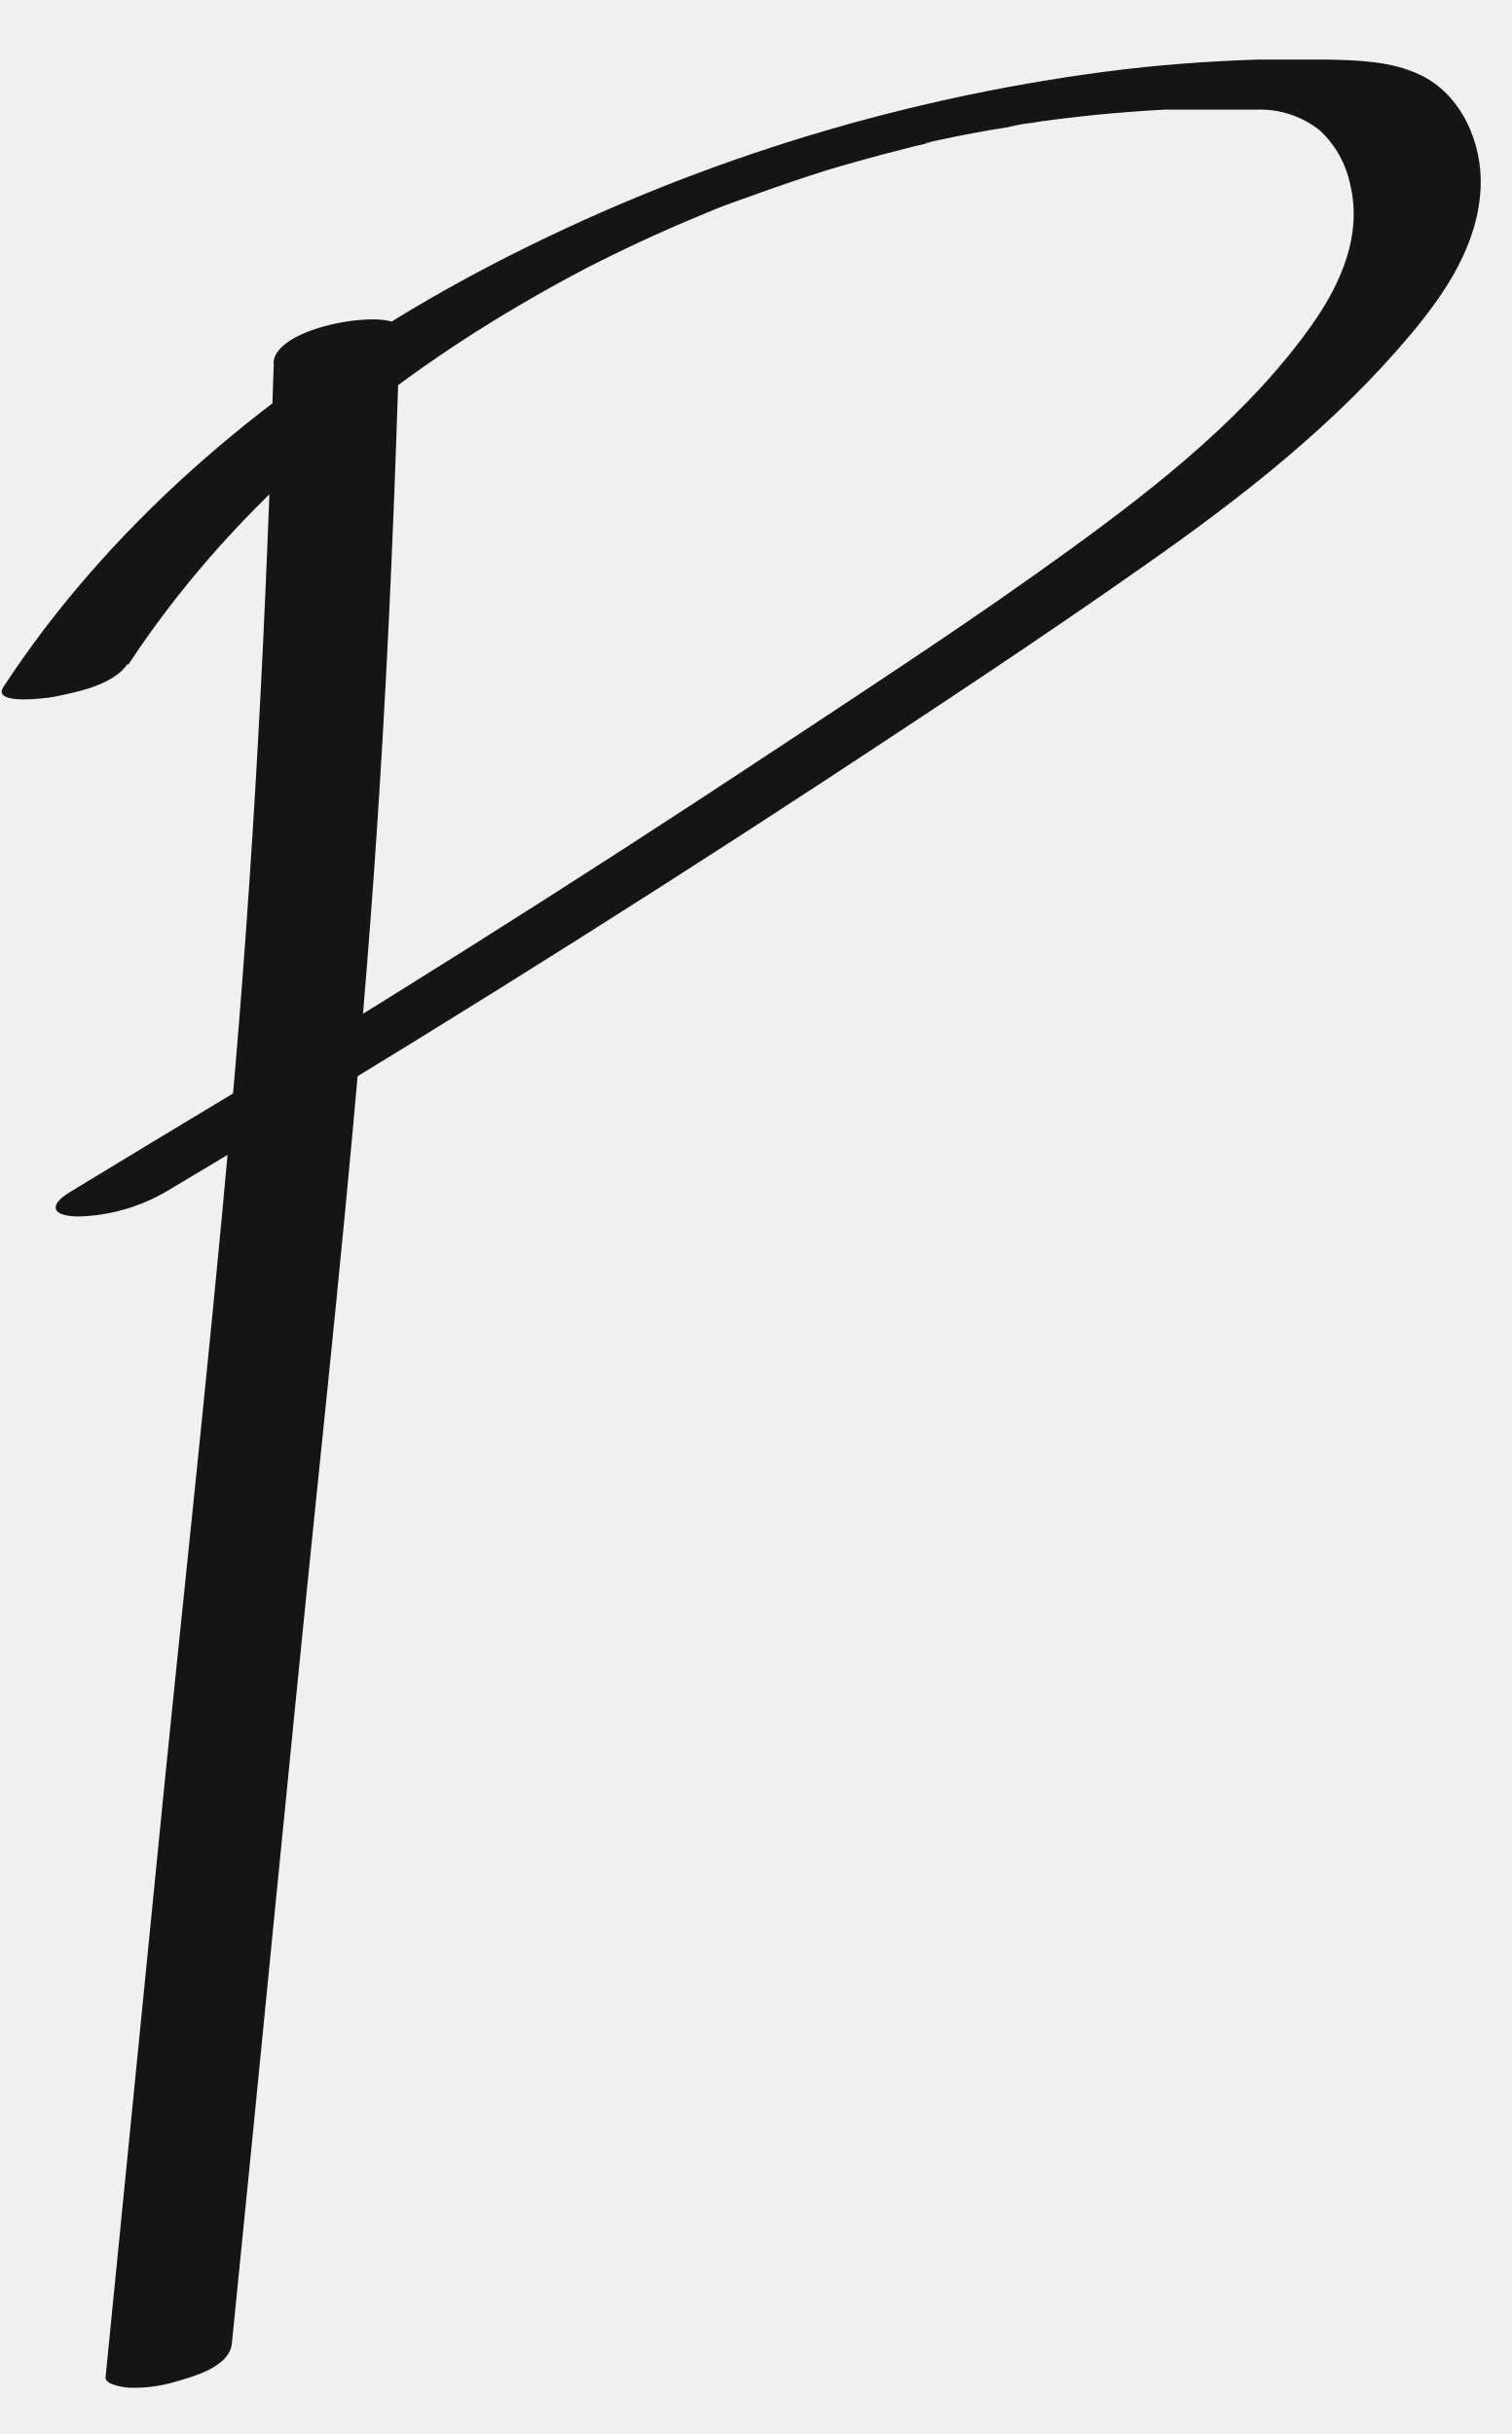
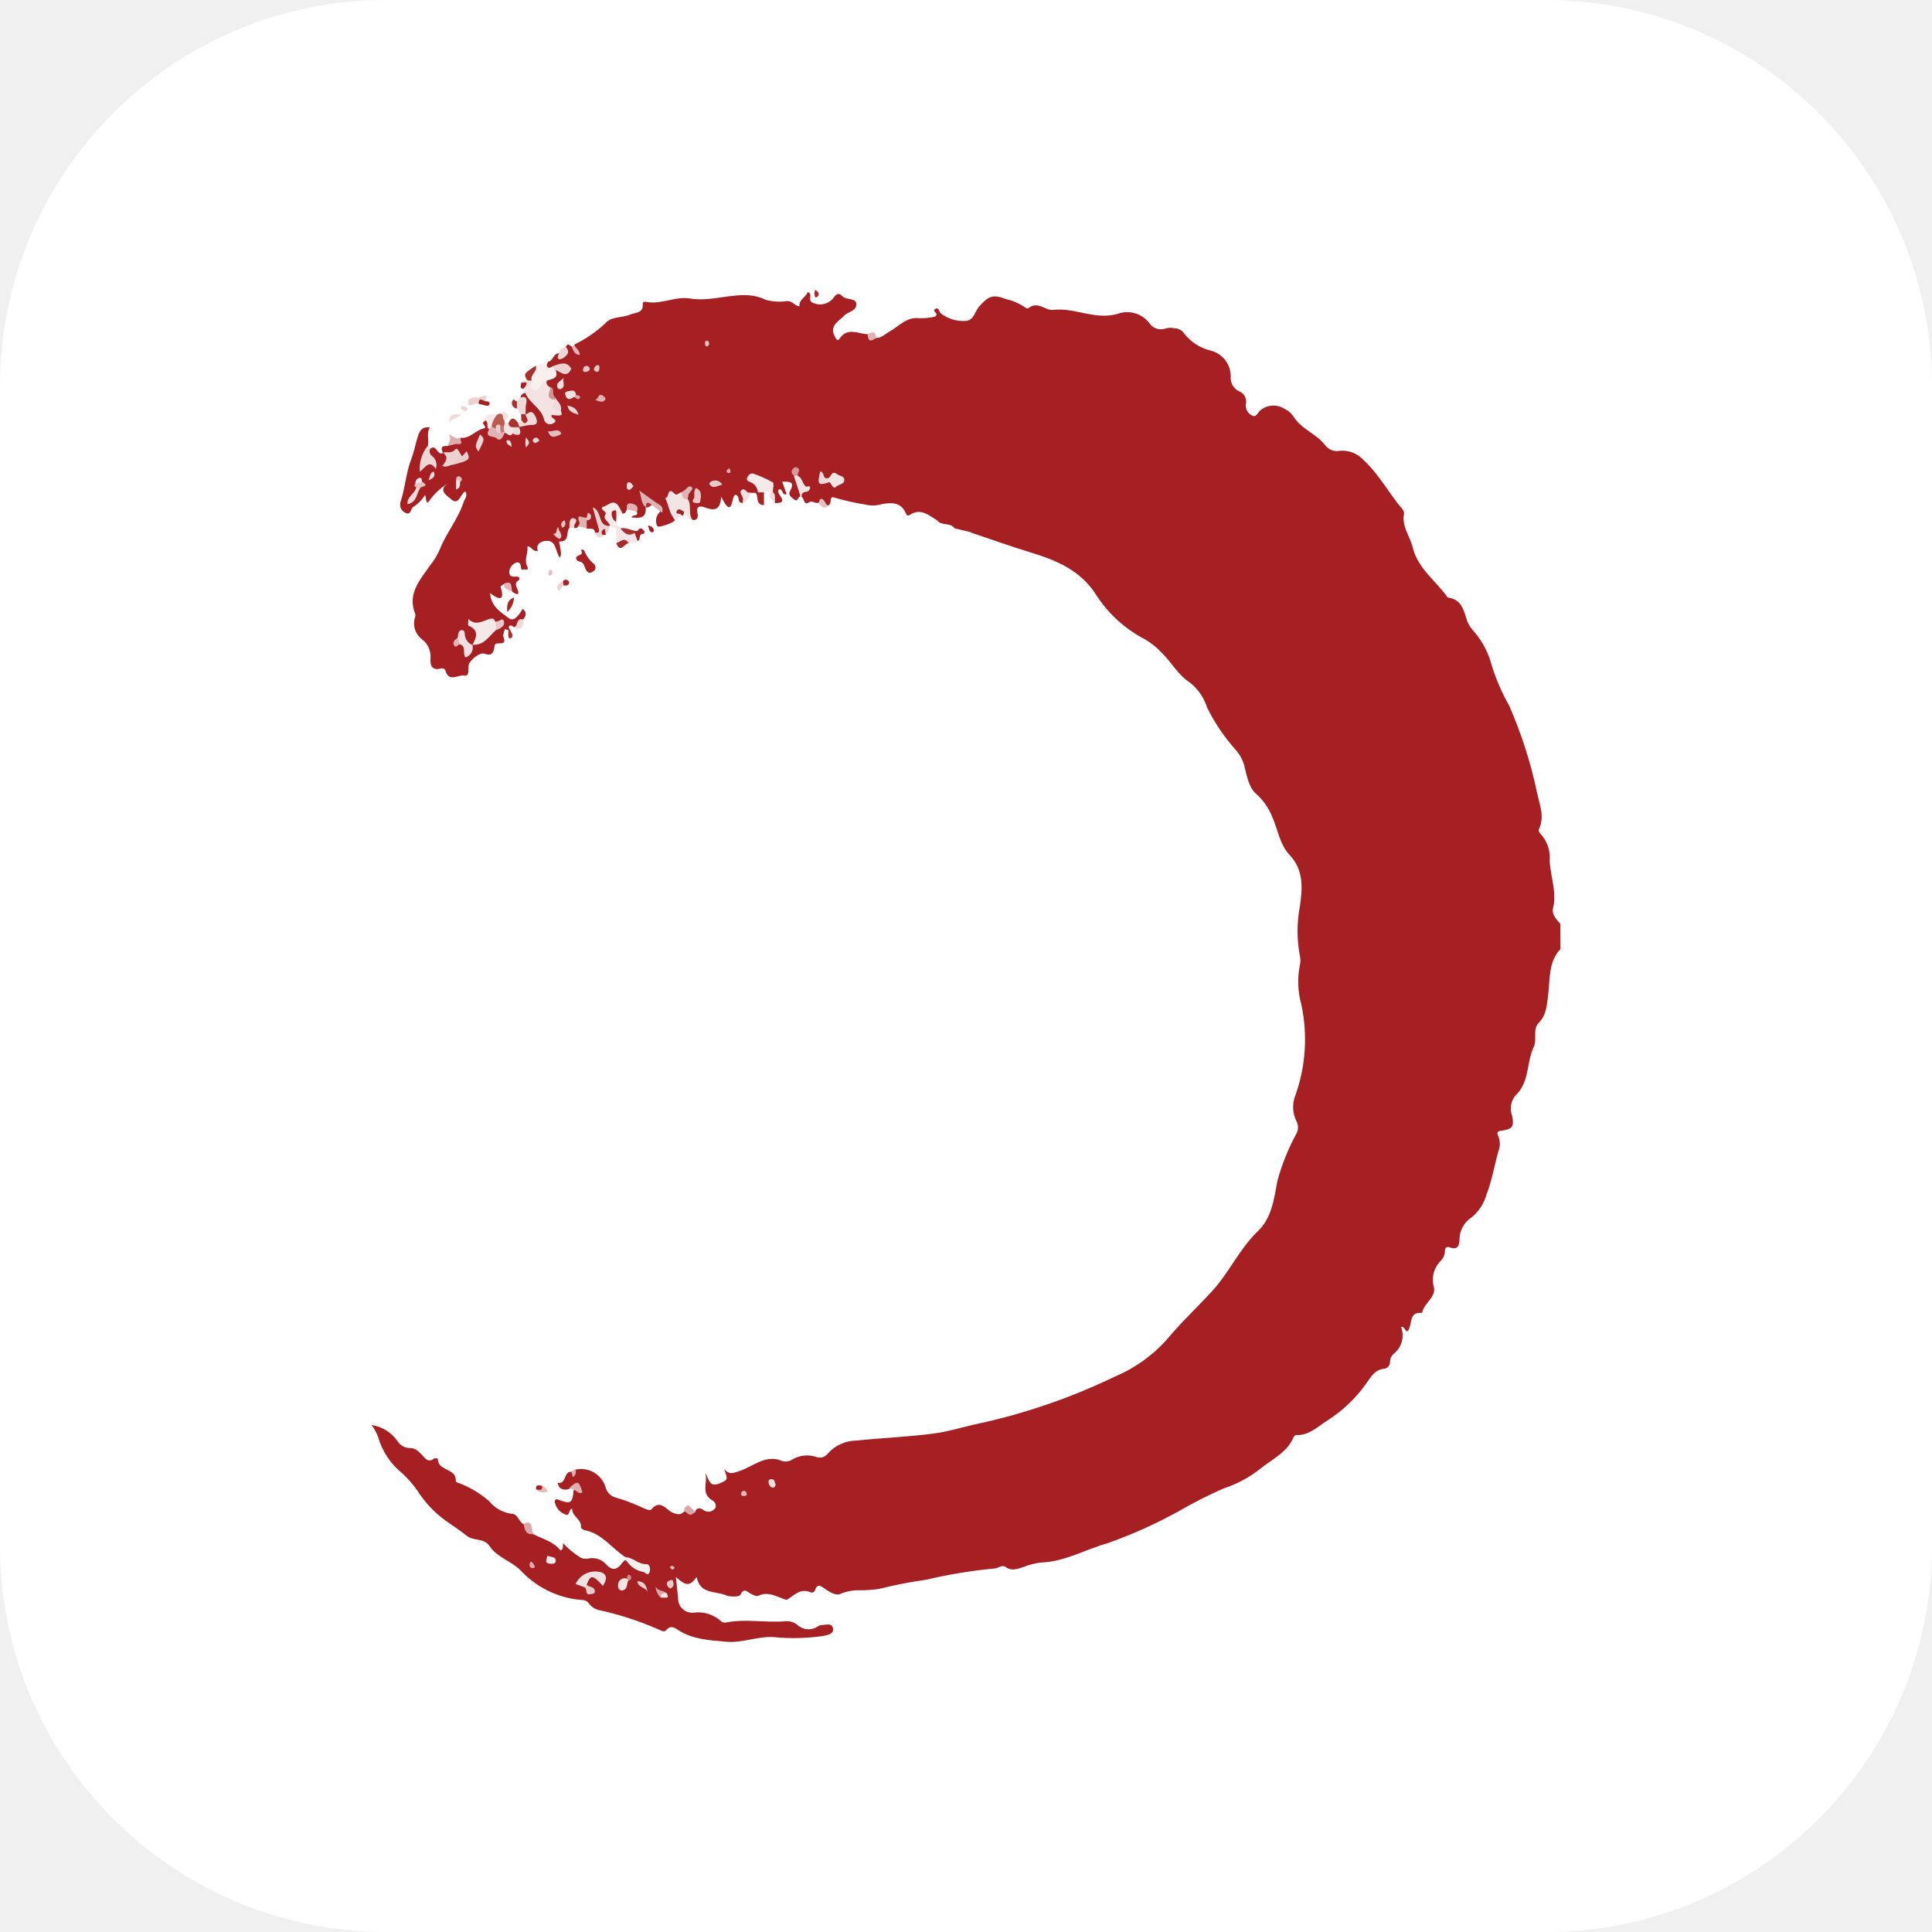
- <svg xmlns="http://www.w3.org/2000/svg" version="1.1" width="118" height="190">
-   <svg viewBox="0 0 118 190">
-     <defs>
-       <style>.cls-1{fill:#151516;}</style>
-     </defs>
-     <g id="SvgjsG1001" data-name="Layer 7">
-       <path class="cls-1" d="M21.37,28.34C20.79,48.11,19.78,67.85,18,87.55c-1.77,19.88-4,39.72-5.94,59.58q-1.9,19.23-3.82,38.44c-.06.62,1.55.79,1.76.81a11.07,11.07,0,0,0,3.62-.44c1.47-.42,4.29-1.17,4.48-3,2.3-22.75,4.47-45.52,6.82-68.27,1.81-17.58,3.59-35.16,4.69-52.81.76-12,1.25-24.09,1.6-36.15.05-1.75-9.77-.41-9.86,2.64Z" />
-       <path class="cls-1" d="M10,51.91c7.75-11.82,18.74-21.17,30.6-28.11,1.59-.94,3.2-1.83,4.83-2.69l.49-.26c.57-.3-.53.27,0,0l1.16-.58q1.32-.66,2.67-1.29c1.68-.79,3.38-1.53,5.1-2.24l1.2-.5-.28.11c.23-.08.46-.18.69-.27l2.78-1c1.75-.63,3.5-1.22,5.27-1.78l.29-.09,1.24-.36c1-.28,1.9-.54,2.85-.79l2.49-.64,1.25-.29c.7-.17-1,.21-.25,0l.89-.19c1.78-.39,3.56-.73,5.36-1a13.29,13.29,0,0,1,2.5-.4s-.86.12-.33,0l.71-.1c.48-.07,1-.13,1.43-.18,1.76-.22,3.53-.4,5.31-.53.88-.07,1.75-.12,2.63-.17-.77,0,.27,0,.52,0l1.4,0c1.74,0,3.48,0,5.22,0a7.54,7.54,0,0,1,5,1.61,8,8,0,0,1,2.38,4.24c.94,3.92-.7,7.66-2.91,10.83-4.91,7-12,12.6-18.86,17.58C76.23,48.2,68.48,53.26,60.78,58.35q-24.16,16-49,30.87L5.55,93c-.3.18-1.34.8-1.19,1.36s1.36.59,1.71.6A14.32,14.32,0,0,0,13,93q26.15-15.53,51.59-32.2c8.37-5.5,16.72-11,24.93-16.78,7.51-5.27,14.77-10.94,20.67-18,2.71-3.25,5.21-7,5.39-11.41.15-3.44-1.5-7.26-4.75-8.78-2.25-1.06-4.81-1.13-7.25-1.18-1.79,0-3.58,0-5.36,0-4,.13-7.9.42-11.82.93a144.68,144.68,0,0,0-47.84,15c-13.49,7-26,16.51-35.22,28.68-1.07,1.42-2.1,2.87-3.07,4.36s3.55.85,3.9.78c1.77-.35,4.71-.93,5.8-2.59Z" />
+ <svg xmlns="http://www.w3.org/2000/svg" version="1.1" width="1000" height="1000">
+   <g clip-path="url(#SvgjsClipPath1573)">
+     <rect width="1000" height="1000" fill="#ffffff" />
+     <g transform="matrix(4.805712,0,0,4.805712,192.2903,150)">
+       <svg viewBox="0 0 128.06 145.66" width="128.06" height="145.66">
+         <defs>
+           <style>.cls-1{fill:#a62023;}.cls-2{fill:#f3e3e3;}.cls-3{fill:#f4e5e5;}.cls-4{fill:#f8f0ef;}.cls-5{fill:#f6e9ea;}.cls-6{fill:#efd7d8;}.cls-7{fill:#f4e5e6;}.cls-8{fill:#a62024;}.cls-9{fill:#edd3d3;}.cls-10{fill:#e1b2b3;}.cls-11{fill:#f0dbdb;}.cls-12{fill:#f7ecec;}.cls-13{fill:#efd8d8;}.cls-14{fill:#f5e9e9;}.cls-15{fill:#f5e8e8;}.cls-16{fill:#edd0d0;}.cls-17{fill:#b95c4f;}.cls-18{fill:#deacad;}.cls-19{fill:#efd5d5;}.cls-20{fill:#deafae;}.cls-21{fill:#dca8a9;}.cls-22{fill:#f2dfdf;}.cls-23{fill:#ab302d;}.cls-24{fill:#a72325;}.cls-25{fill:#e0b3b3;}.cls-26{fill:#ab302e;}.cls-27{fill:#e0b2b2;}.cls-28{fill:#dca5a8;}.cls-29{fill:#ab2f2f;}.cls-30{fill:#a92a2a;}.cls-31{fill:#e0b4b4;}.cls-32{fill:#a62125;}.cls-33{fill:#a82727;}.cls-34{fill:#efd9da;}.cls-35{fill:#e6c1c1;}.cls-36{fill:#efd9d9;}.cls-37{fill:#f0dada;}.cls-38{fill:#e2b6b7;}.cls-39{fill:#aa2d2c;}.cls-40{fill:#e1b4b5;}.cls-41{fill:#e4bbbc;}.cls-42{fill:#f0dede;}.cls-43{fill:#f1dede;}.cls-44{fill:#ac3230;}.cls-45{fill:#ab312d;}.cls-46{fill:#a62124;}.cls-47{fill:#e4bdbd;}.cls-48{fill:#deadae;}.cls-49{fill:#a82628;}.cls-50{fill:#ab2e2d;}.cls-51{fill:#ac3030;}.cls-52{fill:#f2e1e1;}.cls-53{fill:#f3e5e4;}.cls-54{fill:#f7eded;}.cls-55{fill:#eacbcb;}.cls-56{fill:#ecd0d0;}.cls-57{fill:#f0dedd;}.cls-58{fill:#dba6a7;}.cls-59{fill:#eacaca;}.cls-60{fill:#e3baba;}.cls-61{fill:#d18e8f;}.cls-62{fill:#f3dfe0;}.cls-63{fill:#ecd3d2;}.cls-64{fill:#edd2d2;}.cls-65{fill:#f4e3e4;}.cls-66{fill:#e1b4b4;}.cls-67{fill:#eac9c9;}.cls-68{fill:#eed3d3;}.cls-69{fill:#eacdcc;}.cls-70{fill:#e1b3b4;}.cls-71{fill:#f3e2e2;}.cls-72{fill:#e9c8c8;}.cls-73{fill:#e9caca;}.cls-74{fill:#e9c8c9;}.cls-75{fill:#e7c2c3;}.cls-76{fill:#d39496;}.cls-77{fill:#eed5d5;}.cls-78{fill:#d79a9c;}.cls-79{fill:#f0dddd;}.cls-80{fill:#edd5d4;}.cls-81{fill:#e8c7c7;}.cls-82{fill:#f5e7e7;}.cls-83{fill:#e1b5b6;}.cls-84{fill:#e7c4c5;}.cls-85{fill:#f1dddd;}.cls-86{fill:#eed5d6;}.cls-87{fill:#edd3d2;}.cls-88{fill:#e7c3c3;}.cls-89{fill:#e6c1c2;}.cls-90{fill:#f4e6e6;}.cls-91{fill:#e0b1b1;}.cls-92{fill:#ddaaab;}.cls-93{fill:#e5bdbd;}.cls-94{fill:#c77576;}</style>
+           <clipPath id="SvgjsClipPath1573">
+             <rect width="1000" height="1000" x="0" y="0" rx="200" ry="200" />
+           </clipPath>
+         </defs>
+         <g id="Layer_2" data-name="Layer 2">
+           <g id="Layer_1-2" data-name="Layer 1">
+             <g id="_9yf0vJ.tif" data-name="9yf0vJ.tif">
+               <path class="cls-1" d="M128.06,71c-1.33,1.4-1.11,3.25-1.33,4.94-.15,1.1-.16,2.14-1,3-.71.7-.16,1.78-.55,2.61-.81,1.69-.42,3.81-2,5.26a2.22,2.22,0,0,0-.33,2.15c.25,1.23,0,1.46-1.27,1.63-.46.07-.31.38-.21.58a2.19,2.19,0,0,1,0,1.63c-.44,1.54-.69,3.14-1.27,4.62a4.9,4.9,0,0,1-1.59,2.47,2.86,2.86,0,0,0-1.33,2.36c0,.66-.17,1.22-1.07.88-.32-.12-.5.06-.5.4a1.51,1.51,0,0,1-.39,1,2.88,2.88,0,0,0-.79,2.91c.23,1.08-1.1,1.71-1.28,2.76-1.28-.14-1.09.87-1.36,1.61-.34,1-.5-.36-.89-.07a2.53,2.53,0,0,1-.84,2.89,1.11,1.11,0,0,0-.36.81.74.74,0,0,1-.57.76c-1,.08-1.39.74-1.91,1.48a14.93,14.93,0,0,1-4.25,4.09c-1.06.67-2,1.65-3.39,1.58a.37.37,0,0,0-.25.19c-.7,1.71-2.38,2.43-3.67,3.49a12.61,12.61,0,0,1-3.88,2.07,50.21,50.21,0,0,0-4.91,2.49A50,50,0,0,1,79.27,135c-2.39.67-4.6,2-7.18,2.08a7.39,7.39,0,0,0-1.86.48c-.64.19-1.26.49-1.93,0-.39-.28-.78.13-1.18.16a53.42,53.42,0,0,0-7.37,1.21,48,48,0,0,0-5.12,1,15.38,15.38,0,0,1-2,.14,5,5,0,0,0-2.07.36c-.48.27-1.1-.11-1.61-.44s-.88-.79-1.2.11a.34.34,0,0,1-.48.17c-1-.4-1.64.21-2.34.7a.35.35,0,0,1-.38.09c-.93-.31-1.82-.91-2.89-.4-.18.09-.51-.07-.74-.18-.42-.19-.77-.79-1.21.1-.1.21-1.15.19-1.44.06-1.16-.53-2.91-.09-3.24-2-.76,1-1.13,1-2.25,0,.08.82.18,1.55.24,2.28a1.52,1.52,0,0,0,1.65,1.56,3.69,3.69,0,0,1,2.9.85.63.63,0,0,0,.6.21c2.14-.43,4.3.05,6.44-.14a1.82,1.82,0,0,1,1.36.48A1.74,1.74,0,0,0,48,144c.13-.07.27-.19.4-.18.47,0,1.16-.29,1.3.32s-.5.74-1.06.85a22,22,0,0,1-5.32.12c-1.76-.1-3.4.66-5.14.5s-3.58-.24-5.15-1.26c-.39-.26-.81-.55-1.28,0-.25.31-.65,0-.94-.11a33.91,33.91,0,0,0-6.13-2,1.89,1.89,0,0,1-1.29-.78c-.28-.42-.87-.34-1.34-.41a10.1,10.1,0,0,1-6-3.13c-1-1-2.52-1.4-3.32-2.59-.63-.94-1.72-.54-2.46-1.12S8.79,133.11,8,132.58a11.68,11.68,0,0,1-3.1-3.31,11.63,11.63,0,0,0-1.57-1.78,7.79,7.79,0,0,1-2.64-4A5.33,5.33,0,0,0,0,122.27,4.12,4.12,0,0,1,2.8,124a1.59,1.59,0,0,0,1.42.75c.48,0,.87.37,1.21.73s.66.91,1.3.4c.08-.07.27,0,.42,0-.06,1.36,1.92,1,1.93,2.33,0,.09,0,.19.14.24a10.6,10.6,0,0,1,3.43,2,3.74,3.74,0,0,0,2.47,1.38c.65,0,.73.86,1.26,1.12s.53.95,1.12,1.11c1,.51,2.13.77,2.85,1.72.34-.11.26-.47.28-.79a9.22,9.22,0,0,0,1.87,1.55,1.24,1.24,0,0,0,.88.1,2,2,0,0,1,1.85.59c.76.85,1.27.59,1.81-.16.27-.46.53-.22.81,0a3.09,3.09,0,0,0,1.84.86c-.8-.64-1.71-.66-2.18-1.33-1.55-.92-2.59-2.61-4.52-3-.16,0-.44-.21-.43-.3.1-.91-1-1.18-.94-2-.45,0-.18.91-.82.57a1.74,1.74,0,0,1-1.06-1.32c0-.28.14-.34.44-.22,1.26.49,1.48.34,1.58-1,.09-.14.47,0,.36-.22s-.52-.11-.79,0a.93.93,0,0,1-1.08-.12,1.51,1.51,0,0,1-.21-.5c1,.21.62-1.3,1.52-1.18.16-.1,0,.46.27.13.09-.11.11-.26.2-.38a2.76,2.76,0,0,1,3.21,2,1.5,1.5,0,0,0,1,1,20,20,0,0,1,3.15,1.2c.21.12.66.22.73.12,1-1.21,1.63.06,2.34.34.5.2.82.24,1.19-.11.4-.17.78.31,1.19.06.22-.65.63-.44,1-.19a.86.86,0,0,0,1.12-.19c.3-.29,0-.79-.21-.88-1.38-.76-.46-2-.81-3,.41.6.38,1.67,1.61,1.12.83-.37.85-.32.44-1.51.56.62.87.44,1.55.24,1.52-.48,2.9-1.91,4.73-1.1a1.34,1.34,0,0,0,1.09-.2,3.11,3.11,0,0,1,2.58-.24,1.07,1.07,0,0,0,1.22-.4,4.24,4.24,0,0,1,3.1-1.38c2.72-.28,5.47-.39,8.19-.74,1.69-.21,3.34-.75,5-1.1a66,66,0,0,0,14.51-5,15.79,15.79,0,0,0,5.67-4c1.51-1.84,3.24-3.44,4.84-5.18,1.87-2,3-4.62,5-6.54,1.49-1.39,1.74-3.48,2.1-5.41a23.6,23.6,0,0,1,2-5,1.41,1.41,0,0,0,.07-1.38,3.42,3.42,0,0,1-.16-2.76,17.91,17.91,0,0,0,.67-9.84,9.13,9.13,0,0,1-.16-4.26,2.2,2.2,0,0,0,0-1,14.26,14.26,0,0,1,0-5.33c.27-1.86.46-3.88-1.1-5.52-1.1-1.16-1.28-2.83-1.93-4.24a6.55,6.55,0,0,0-1.7-2.37c-.73-.63-1-1.91-1.24-2.95a4.21,4.21,0,0,0-1-1.83A20.36,20.36,0,0,1,90,45a5.56,5.56,0,0,0-1.83-2.68c-1.28-.8-2-2.2-3.11-3.28a8.15,8.15,0,0,0-1.76-1.4A13.7,13.7,0,0,1,78.14,33c-1.7-2.77-4.34-3.86-7.21-4.73-2.14-.65-4.23-1.41-6.35-2.11-.08-.56.36-.81.67-1.12q10-10,20.07-20.09a3.28,3.28,0,0,1,1.1-.79,1.16,1.16,0,0,1,1.08.51,5.13,5.13,0,0,0,2.89,1.88,2.84,2.84,0,0,1,2.15,2.85,1.57,1.57,0,0,0,.86,1.51,1.21,1.21,0,0,1,.77,1.43,1.2,1.2,0,0,0,.69,1.21c.44.22.59-.32.85-.55a2.21,2.21,0,0,1,2.64-.17,2.29,2.29,0,0,1,.94.8c.85,1.4,2.51,1.87,3.46,3.15a1.56,1.56,0,0,0,1.54.56,3.07,3.07,0,0,1,2.56,1c1.67,1.53,2.71,3.55,4.15,5.25a.74.74,0,0,1,.21.51c-.27,1.37.62,2.4.92,3.6.57,2.36,2.52,3.63,3.78,5.44,1.58.19,1.75,1.52,2.15,2.67a3.87,3.87,0,0,0,.69,1,9.06,9.06,0,0,1,1.92,3.7,22.47,22.47,0,0,0,1.87,4.29,48.09,48.09,0,0,1,3,9.38c.27,1.27.83,2.55.21,3.89a.45.45,0,0,0,.15.51,3.84,3.84,0,0,1,1,2.92c.07,1.71.8,3.37.35,5.15-.15.55.35,1.17.79,1.64Z" />
+               <path class="cls-1" d="M86.42,4.12c-.71.73-1.41,1.48-2.13,2.2L65.42,25.2c-.29.29-.56.61-.84.92l-1.79-.44c-.45-.66-1.39-.22-1.86-.84-.91-.54-1.75-1.37-2.93-.61-.26.17-.37.05-.48-.22C57,22.85,56,22.92,55,23.07a3.24,3.24,0,0,1-1.76.07,27.74,27.74,0,0,1-3.33-.74c-.65-.29-.33.57-.62.77-.48.4-.71-.39-1.13-.24s-.65-.32-1.12,0-.42-.49-.74-.66c-.33-.46.48-.61.27-1a8.66,8.66,0,0,1-.79-1.21c-.06-.11,0-.34-.15-.3s0,.21,0,.34A3,3,0,0,1,46.21,22a.24.24,0,0,1-.06.28c-.24,0-.2.64-.65.29s-.61-.54-.42-.9c.56-1.05-.06-1-.85-1L44.71,22c-.54.22-.37-.59-.78-.52-.65.35,1.36,1.54-.5,1.49a4,4,0,0,1-.33-1.09c-.26-1.18-.76-1.55-2.07-1.57.14.55.94.84.6,1.56a.2.2,0,0,1-.28,0l-.43,0c-.93-.18-.58.76-.94,1.08-.65.07-.23-.74-.75-.86S39,25,37.66,22.28c-.08,1.51-.78,1.53-1.76,1.16-.47-.18-1-.19-.78.67.08.3,0,.78-.55.67-.64-.57-.51-1.38-.68-2.09a1.55,1.55,0,0,1,.11-.87c-.26-.11-.38.15-.57.19-1.45.37-1.45.38-1,1.82.11.32.11.67.24,1-.16.28-1.77.84-1.89.63a1.32,1.32,0,0,1,.3-1.56c.09-.63-.51-.7-.84-1s-.72-.34-1-.69c0,.45.34.79.29,1.21.11,1.2-.65,1.21-1.51,1.09.06-.34.79-.05.55-.63-.29-.37-.55-.89-1.07-.23-.09.23-.15.48-.48.45s-.42-.47-.67-.6c-.53-.27-1.05-.31-1,.56-.08.51.5.87.3,1.4h0c-1,.32-1-.51-1.33-1a4.73,4.73,0,0,1,.32,1.27c0,.35-.05.73-.57.44-.05-.65-.57-.36-.89-.46a.66.66,0,0,1-.2-.74.38.38,0,0,1,.12-.18l.16-.14c-.07-.09-.09,0-.15,0-.49.06-.5.61-.85.82-.08.19-.25.19-.42.19-.19-.36-.37-.28-.54,0-.38.44.08,1.44-1,1.45-.21,0,0,.29,0,.46,0,.4.24.8,0,1.28-.56-.63-.3-2-1.67-1.79-.56.1-.92.44-.72,1.07-.59.09-.67-.5-1.12-.51.12.74-.41,1.44,0,2.2.06.13.11.41-.24.3-.16-.05-.43.21-.45-.21s-.22-.66-.56-.51a1.13,1.13,0,0,0-.7,1c0,.42.27.54.68.49s.58.25.26.45-.24.5-.1.82c.32.71.06.76-.5.38a1.86,1.86,0,0,0-.89-.88c-.13.11-.41.27-.39.33.42,1.33.07,1.59-1.13.68.09,1.46,1.2,2.06,2,2.69.59.47,1.14-.39,1.52-1,.45.37.38.75.05,1.14s-.5.76-1,.84c-.2-.18-.4-.31-.59,0a.19.19,0,0,1,0,.31l-.39-.1c-.06.28-.24.62-.15.84.46,1.15-.85.38-.94.9s-.14,1.27-1.1.9c-.5-.19-1.68.75-1.72,1.3s.09,1.17-.47,1.05-1.61.75-2-.45a.38.38,0,0,0-.51-.3c-1,.24-1.17-.35-1.11-1.14a2.35,2.35,0,0,0-.91-2,2.13,2.13,0,0,1-.79-2.29.69.69,0,0,0,.05-.44c-.87-2.17.49-3.65,1.59-5.22A7.76,7.76,0,0,0,7.34,28c.7-1.8,2-3.32,2.59-5.16.12-.34.45-.65.19-1.12-.56.21-.69,1.64-1.59.8-.28-.27-1.55-.94-.18-1.75a7.19,7.19,0,0,0-2.28,2.17c-.32-.22-.12-.54-.31-.83a4.1,4.1,0,0,1-1.31,1.31c-.26.22-.2.93-.85.58a1,1,0,0,1-.43-1.29c.46-1.45.55-3,1.1-4.44.29-.75.45-1.57.68-2.35s.48-1.18,1.34-1.11c-.4.65-.08,1.33-.21,2s-.4,1.36-.62,2.19a1.89,1.89,0,0,1,1.11-.25c.13-.6-1.07-1-.22-1.65.67-.49.72.77,1.33.48.36.15.63.36.59.81s.32.24.54.25a3.75,3.75,0,0,0,1.12-.4c.07,0,.31-.16,0-.18a1.48,1.48,0,0,1-.21,0c-.56-.7-1.42-.06-2-.45-.27-.52-.24-.86.48-.78A4.91,4.91,0,0,1,9,16.46c.56-.11.57-.12.58-.53,1,.16,1.6-.81,2.51-1,.38-.08-.06-.4-.1-.61.48-.46.54-.42.86.5s.61,1.19,1.4.58c.33-.18.68,0,1-.11s.48-.18.55-.48A.84.84,0,0,1,16,14.6c.14-.06.28-.1.41-.17.32-.16.89,0,1-.4s-.6-.42-.87-.69c-.31-.47-.09-1-.1-1.5s-.33-.05-.4-.22a.61.61,0,0,1,.58-.53c.44-.07.58.28.73.57.47.91,1.61,1.29,1.86,2.49-.2-1,.79-.76,1-1.22a2.68,2.68,0,0,0-.58-1.24c-.25-.32-.27-.75-.54-1.06s-.42-.46-.28-.81a2.18,2.18,0,0,0,1-1.25.59.59,0,0,1,.32-.06c.28,0,.51.39.82.13a.19.19,0,0,0,0-.3c-.3-.32-.61-.14-.93,0-.17.07-.36.1-.53.17-.75,0-.85-.18-.49-.75.59-.07.57-1,1.25-.91.78.29.54-.41.69-.72.26-.53.46,0,.68,0s.17.19.25.06-.06-.2,0-.31a13.09,13.09,0,0,0,3.32-2.28c.65-.76,1.82-.56,2.69-.94.55-.23,1.43-.11,1.33-1.16,0-.31.36-.2.53-.17,1.55.22,3-.63,4.51-.4C36.52,1.33,38.7.34,41,.63a4.74,4.74,0,0,1,1.48.46,5.67,5.67,0,0,0,2.31.12c.59,0,.76.52,1.31.56-.1-.72.67-.93.87-1.51.62.14,0,.78.45,1.08A1.83,1.83,0,0,0,49.75.88c.34-.53.65-.53.94-.21.45.49,1.52.14,1.53.89s-.94.8-1.32,1.24-1.58,1-1.07,2.08c.12.27.34.75.56.41.87-1.31,2-.54,3-.52a1.76,1.76,0,0,0,.93.42c.65,0,1-.44,1.48-.7,1-.55,1.84-1.61,3.2-1.43a6.72,6.72,0,0,0,1.66-.16c.07,0,.17-.14.19-.22.06-.23-.52-.42-.11-.63s.38.36.6.51a4,4,0,0,0,2.72.79c.85-.12.94-1.05,1.41-1.58C66.48.66,66.91.46,68.34,1a5.81,5.81,0,0,1,2,.86c.1.09.33.19.39.14,1-.86,1.89.26,2.63.17,2.36-.31,4.53,1.13,7,.42a3,3,0,0,1,3.42,1,1.49,1.49,0,0,0,1.71.59A2,2,0,0,1,86.42,4.12Z" />
+               <path class="cls-2" d="M20.4,13c.17.59.17.59-1,.49-.21.36.89.5.17.9a.66.66,0,0,1-1-.48c-.31-1.19-1.55-1.69-2-2.78a.44.44,0,0,0-.25-.42c0-.21.08-.31.24-.38a.87.87,0,0,1,.48,0c.36.15.69.25,1-.11s.41-.57.83-.39c-.09.37.15.54.41.7.08.48,0,1,.53,1.33A1.3,1.3,0,0,0,20.4,13Z" />
+               <path class="cls-3" d="M34.05,22.52c.49.68,0,1.58.52,2.26-.6,0-.58-.63-.9-.9-.29,0-.24.25-.25.45l-.71.48c-.64-.68-.69-1.62-1.08-2.41.46.15.17-1.32,1-.45.3.32.52-.21.8-.12C33.92,21.78,33.72,22.4,34.05,22.52Z" />
+               <path class="cls-4" d="M18.87,9.78a1.16,1.16,0,0,0-.66.59c-.36.72-.75.59-1.18.08-.26-.26-.07-.52,0-.79,0-.61.42-1,.68-1.48L19,7.75c-.06.2-.23.46,0,.6s.38-.08.58-.13a.43.43,0,0,1,.24.41C20.22,9.6,19.42,9.59,18.87,9.78Z" />
+               <path class="cls-5" d="M41.62,21.82a1.3,1.3,0,0,0-.79-1.1c-.31-.12-.51-.2-.35-.52s.38-.51.74-.37a12.69,12.69,0,0,1,2,.91c.17.12,0,.7,0,1.07a.2.2,0,0,1-.3,0,.62.62,0,0,0-.68,0A.43.43,0,0,1,41.62,21.82Z" />
+               <path class="cls-6" d="M6.35,17.06a.64.64,0,0,0,.22.88,1.2,1.2,0,0,1,.35,1.36c-.69-1.06-1.09-.19-1.72.3a4,4,0,0,1,.88-2.83Z" />
+               <path class="cls-7" d="M26.59,25.46l.22.23a3,3,0,0,0,1.69.47c.15.28.34.55.14.89s-.62.21-.94.23c-.45-.36-.9.32-1.34,0V25.7Q26.26,25.37,26.59,25.46Z" />
+               <path class="cls-4" d="M27.51,136.52c.74.1,1.26.76,2.08.73.37,0,.47.43.38.79-.16.61-.48.11-.68.06A2.72,2.72,0,0,1,27.54,137c-.25-.38-.34,0-.5,0A.42.42,0,0,1,27.51,136.52Z" />
+               <path class="cls-8" d="M22.55,28c.3-.05.35.06.41.21a3.45,3.45,0,0,0,.92,1.25.51.51,0,0,1,0,.87c-.41.31-.68.11-.85-.32s-.22-.64-.62-.74c-.22-.05-.46-.21-.34-.48S22.94,28.63,22.55,28Z" />
+               <path class="cls-9" d="M24.09,26.14c.35.06.49,0,.38-.43-.22-.73-.41-1.46-.64-2.28,1.05.39.48,2.06,1.84,2-.18.29-.14.69-.44.93l-.07-.07s0,0,.06.07C24.76,26.68,24.32,26.89,24.09,26.14Z" />
+               <path class="cls-10" d="M29.55,23.43c-.57-.44-.45-1.19-.72-1.82.73.52,1.44,1.08,2.2,1.55.34.21.33.45.3.76,0,0,0,.06-.06.06l-.15-.1-.93-.7a.59.59,0,0,0-.65.26Z" />
+               <path class="cls-11" d="M16.55,13.42c.3-.05.59-.48.89-.1a1.43,1.43,0,0,1,.38.91c-.06.42-.53.29-.85.34s-.72.13-1.08.21c-.19-.11-.39-.22-.16-.47a.45.45,0,0,0,.4-.25.53.53,0,0,0,.36-.52Z" />
+               <path class="cls-12" d="M25.25,24.1c-.06-.28-.84-.57-.19-.77.42-.12,1-.81,1.52-.08a6.42,6.42,0,0,1,.46.86l-.66.22c-.16,0-.13-.51-.46-.21C25.69,24.2,25.47,24.33,25.25,24.1Z" />
+               <path class="cls-13" d="M16,11.62c.8-.31.74.37.65.7s0,.74-.09,1.1l0,0a.3.3,0,0,1-.47,0l-.41-.65a.57.57,0,0,1,0-.79Z" />
+               <path class="cls-14" d="M12.67,15c-.3-.16-.13-.46-.21-.68-.13-.4-.32-.3-.5,0,.18-1,.85-1,1.62-.92.18.61-.26,1-.48,1.49C13,15,12.85,15.11,12.67,15Z" />
+               <path class="cls-15" d="M25.25,24.1l.65-.22c.35.29.19.79.45,1.12l.24.46-.24.24-.68-.23C25.73,25,24.75,24.76,25.25,24.1Z" />
+               <path class="cls-16" d="M11.54,12.28c-.39-.2-1.06.53-1.13-.1s.71-.59,1.2-.59c.24,0,1.06-.68.65.41C12,12.16,11.73,12.06,11.54,12.28Z" />
+               <path class="cls-17" d="M12.92,14.79a2.58,2.58,0,0,1,.66-1.39l.27-.07c.45.06.54.37.48.76a.78.78,0,0,0,0,.22.4.4,0,0,1,0,.41c-.15.18-.34.1-.51.09a1,1,0,0,0-.48.25A.43.43,0,0,1,12.92,14.79Z" />
+               <path class="cls-18" d="M9.55,15.93c-.08.24.53.78-.37.68-.27,0-.67.19-1,.17.19-.37.47-.71.15-1.22C8.76,15.74,9.07,16.16,9.55,15.93Z" />
+               <path class="cls-19" d="M20.89,6.12c.59.58.14,1-.29,1.26-.59.29-.65-.07-.4-.54C20.21,6.38,20.6,6.29,20.89,6.12Z" />
+               <path class="cls-20" d="M21.33,129c.91-.76,1-.72,1.39.51-.44.31-.62-.27-1-.28C21.62,129.16,21.48,129.08,21.33,129Z" />
+               <path class="cls-21" d="M17.5,134c-.91.16-1-.47-1.12-1.11C17.61,132.38,17.05,133.68,17.5,134Z" />
+               <path class="cls-22" d="M40,23a1.19,1.19,0,0,1,0-.33c.13-.4-.52-.79-.13-1.11s.58.5,1,.36C40.67,22.29,40.5,22.78,40,23Z" />
+               <path class="cls-2" d="M14.25,14.74l.1-.43h.42a2.11,2.11,0,0,1,.56.42c.25.29.17.53-.12.73-.33.53-.61-.1-.91-.05a.53.53,0,0,1-.17-.25A.48.48,0,0,1,14.25,14.74Z" />
+               <path class="cls-23" d="M17.7,8.18c.21.63-.68,1-.44,1.59a.33.33,0,0,1-.47,0C16.35,9.09,16.39,9,17.7,8.18Z" />
+               <path class="cls-24" d="M41.62,21.82h.65V23.2c-1-.08-.52-1-.92-1.36Z" />
+               <path class="cls-25" d="M23.18,24.83l0,.85-.92-.2c.06-.13.19-.3.15-.4-.48-1.15.45-.42.72-.55A.19.19,0,0,1,23.18,24.83Z" />
+               <path class="cls-26" d="M15.21,14.8a.41.41,0,0,1-.44-.48c.31-.66.63-.54,1,0l.16.47h0A.52.52,0,0,1,15.21,14.8Z" />
+               <path class="cls-27" d="M27.52,23.66c-.08-.41,0-.74.49-.64s.78.32.58.87Z" />
+               <path class="cls-28" d="M34.81,131.54c-.44.83-.8.13-1.19-.06C34.07,130.32,34.42,131.34,34.81,131.54Z" />
+               <path class="cls-29" d="M28.34,26.18c-.71.45-1.14,0-1.53-.49.64-.14,1.2.28,1.82.3C28.6,26.16,28.56,26.31,28.34,26.18Z" />
+               <path class="cls-30" d="M26.36,27.29c.44-.13.88-.73,1.34,0C27.25,27.31,26.81,28.45,26.36,27.29Z" />
+               <path class="cls-31" d="M54.35,5.19c-.66.44-.84.36-.93-.42C53.9,4.53,54.33,4.4,54.35,5.19Z" />
+               <path class="cls-32" d="M28.34,26.18l.29-.19c.16-.2.34-.44.61-.17s.13.47,0,.47c-.54,0-.19.68-.59.76Z" />
+               <path class="cls-33" d="M14.61,34.71c0-.58-.11-1.26.74-1.57A2.17,2.17,0,0,1,14.61,34.71Z" />
+               <path class="cls-34" d="M15.36,36.36c.44-.15.2-1.1,1-.84C16.4,36.26,16.23,36.72,15.36,36.36Z" />
+               <path class="cls-35" d="M48.19,22.93c.09-.56.34-.52.61-.14.14.2.16.5.52.38C48.82,23.67,48.46,23.48,48.19,22.93Z" />
+               <path class="cls-3" d="M46.82,21.21c.14,0,.29-.12.39,0s-.06.41-.23.5-.69,0-.65.54h-.18a.81.81,0,0,0,0-.22C45.92,21.41,46.3,21.26,46.82,21.21Z" />
+               <path class="cls-36" d="M21.32,25.68c0-.14,0-.29,0-.43,0-.37.12-.76.52-.63s.14.47,0,.73c0,.07,0,.22,0,.32Z" />
+               <path class="cls-37" d="M8.39,14.27c0-1.13.66-.78,1.22-.89C9.32,13.92,8.76,13.8,8.39,14.27Z" />
+               <path class="cls-38" d="M14.28,31.65c1-.43.7.48.89.88C14.83,32.28,14.19,32.34,14.28,31.65Z" />
+               <path class="cls-39" d="M16.11,13.39h.47c0,.3.43.59.11.88s-.37-.14-.56-.22Z" />
+               <path class="cls-1" d="M11.54,12.28c0-.79.41-.35.72-.28.16.06.41-.05.45.2s-.14.32-.35.28Z" />
+               <path class="cls-40" d="M21.83,5.91c.11.39.61.54.59,1.1-.55,0-.67-.48-.85-.85Z" />
+               <path class="cls-41" d="M18.36,128.8a.92.92,0,0,1,.61.68c-.46,0-.9.17-1.24-.27C17.91,129,18.19,129,18.36,128.8Z" />
+               <path class="cls-2" d="M14.33,14.09c-.3-.16,0-.69-.48-.76a.47.47,0,0,1,.76.06C14.85,13.72,14.6,13.93,14.33,14.09Z" />
+               <path class="cls-42" d="M43,21.83l.3,0c.27.35.09.77.18,1.15C43.19,22.62,42.64,22.41,43,21.83Z" />
+               <path class="cls-1" d="M26.35,25a1,1,0,0,1-.45-1.12c.67-.38.4.21.48.45Z" />
+               <path class="cls-9" d="M20.68,31.84l-.53.62c-.38-.69.12-.85.47-1.08A.29.29,0,0,1,20.68,31.84Z" />
+               <path class="cls-43" d="M16.79,9.77h.47l-.23.68h-.48c0-.25-.29-.3-.44-.45C16.27,9.69,16.54,9.77,16.79,9.77Z" />
+               <path class="cls-9" d="M10.35,12.75c0,.23-.16.34-.3.3a.73.73,0,0,1-.42-.29c-.07-.16.13-.26.27-.23A2.35,2.35,0,0,1,10.35,12.75Z" />
+               <path class="cls-44" d="M14.73,36.67l0-.31a2.69,2.69,0,0,1,.2.27c.12.26.36.5.19.82a.34.34,0,0,1-.29.08C14.65,37.28,14.76,37,14.73,36.67Z" />
+               <path class="cls-45" d="M15.66,12l0,.79a.58.58,0,0,1-.45-.89C15.34,11.63,15.48,12.06,15.66,12Z" />
+               <path class="cls-46" d="M33.42,24.33c-.06-.34-.68-.09-.57-.42.16-.48.53-.18.82,0C33.61,24,33.71,24.29,33.42,24.33Z" />
+               <path class="cls-47" d="M19.28,30.76c-.16.07-.17-.07-.19-.16s0-.37.16-.45c0,0,.19.08.21.15A.37.37,0,0,1,19.28,30.76Z" />
+               <path class="cls-1" d="M29.78,25.38c.35.07.63.23.64.6a.28.28,0,0,1-.23.15C29.84,26,29.9,25.67,29.78,25.38Z" />
+               <path class="cls-48" d="M22,127c0,.34.07.69-.33.87l-.14-.62Z" />
+               <path class="cls-1" d="M18.36,128.8c.11.64-.34.41-.63.41C17.64,128.61,18.06,128.79,18.36,128.8Z" />
+               <path class="cls-1" d="M16.11,10c.24.06.89-.27.44.45l-.23.23C15.86,10.56,16.17,10.22,16.11,10Z" />
+               <path class="cls-49" d="M20.68,31.84l-.06-.46a.38.38,0,0,1,.67.1C21.31,31.84,21,31.88,20.68,31.84Z" />
+               <path class="cls-50" d="M47.81,0c.29.21.47.39.28.69a.43.43,0,0,1-.27.14A.81.81,0,0,1,47.81,0Z" />
+               <path class="cls-51" d="M29.54,23.44c0-.56.23-.67.65-.26C30,23.32,29.81,23.49,29.54,23.44Z" />
+               <path class="cls-52" d="M22.91,139.73l-.94-.34a2.36,2.36,0,0,1,2.84-1.24c.68.32.45.93.11,1.44-1.12-1.21-1.31-1.22-1.75-.12C23.22,139.7,23.15,139.8,22.91,139.73Z" />
+               <path class="cls-53" d="M27.67,139a1.8,1.8,0,0,0-.08.21c-.09.39-.12.88-.66.88-.25,0-.42-.29-.37-.59a.7.7,0,0,1,1-.66c.08-.06.14-.06.2,0S27.75,138.93,27.67,139Z" />
+               <path class="cls-54" d="M18.9,136.34c.37.17,1,.06.94.6,0,.28-.39.31-.66.26C18.5,137.1,19,136.63,18.9,136.34Z" />
+               <path class="cls-55" d="M22.91,139.73l.26-.26c.27.27.85.18.89.7,0,.32-.33.28-.49.32C22.94,140.64,23.29,139.86,22.91,139.73Z" />
+               <path class="cls-56" d="M29.72,140.27c-.14-.54-1-.43-1.09-1.19C29.41,139.12,29.65,139.6,29.72,140.27Z" />
+               <path class="cls-57" d="M43.54,128.67c-.07.16-.12.39-.36.34s-.4-.32-.42-.58.11-.33.34-.33C43.49,128.11,43.39,128.49,43.54,128.67Z" />
+               <path class="cls-58" d="M31.14,140.85a1.82,1.82,0,0,1-.55-1.21c.24.57.89.41,1.22.76C31.63,140.62,31.33,140.65,31.14,140.85Z" />
+               <path class="cls-59" d="M32.52,139.27a.5.5,0,0,1-.36.61c-.07,0-.28-.23-.33-.39-.09-.32.14-.44.41-.52S32.45,139.16,32.52,139.27Z" />
+               <path class="cls-15" d="M31.14,140.85c0-.49.32-.48.67-.45C32,140.88,32,140.9,31.14,140.85Z" />
+               <path class="cls-38" d="M40.11,129.92c-.24,0-.35-.11-.31-.27a.33.33,0,0,1,.36-.3.44.44,0,0,1,.26.3C40.44,129.89,40.24,129.93,40.11,129.92Z" />
+               <path class="cls-18" d="M17.37,137.68a.3.3,0,0,1-.34-.32c0-.14,0-.32.15-.35s.29.26.38.43S17.51,137.66,17.37,137.68Z" />
+               <path class="cls-60" d="M32.65,137.66c-.06.06-.13.18-.2.18s-.18-.1-.26-.17,0-.19.08-.22A.31.31,0,0,1,32.65,137.66Z" />
+               <path class="cls-61" d="M27.67,139l-.15-.16c.05-.15-.06-.39.18-.44a.31.31,0,0,1,.23.15C28,138.75,28,139,27.67,139Z" />
+               <path class="cls-15" d="M13.4,36.65c-.75.67-1.29,1.68-2.53,1.58l0,0c.46-.82.73-1.58-.44-2.06-.06,0,0-.42,0-.72.82.81,1.59.18,2.3,0,.4-.11.43,0,.58.24A.72.72,0,0,1,13.4,36.65Z" />
+               <path class="cls-62" d="M10.87,38.23a1.1,1.1,0,0,1-.76,1.36c-.33-.41.13-1.19-.59-1.41a.42.42,0,0,1-.25-.68c.1-.31,0-.81.44-.84s.29.52.4.78a1.27,1.27,0,0,0,.79.82Z" />
+               <path class="cls-63" d="M7.66,17.56c.42-.19.92.16,1.37-.38.24-.28.48.48.73.75,0,.66-.74.47-.93.9-.38,0-.72.36-1.21.14.39-.47.74-.95.06-1.43Z" />
+               <path class="cls-3" d="M49.12,20.29c.4,0,.37-.92,1-.45.29.23.91.21.79.76-.07.36-.61.35-.9.63s-.45-.31-.68-.51S49,20.52,49.12,20.29Z" />
+               <path class="cls-64" d="M19.76,8.63a.43.43,0,0,1-.24-.41c.73-.22,1.48-.63,2,.28C21,9.64,20.36,8.78,19.76,8.63Z" />
+               <path class="cls-65" d="M46.82,21.21c-.28.24-.71.36-.67.85l-.66-2a.32.32,0,0,1,.45,0C46.43,20.26,46.38,20.91,46.82,21.21Z" />
+               <path class="cls-66" d="M14.32,15.26a.29.29,0,0,1,0,.16c-.15.43-.45,1-.86.56-.26-.25-1.37,0-.77-1l.25-.23.47.22a1.93,1.93,0,0,0,.47.13C14,15.14,14.2,15.09,14.32,15.26Z" />
+               <path class="cls-67" d="M34.94,21.35c.7.29.54.9.47,1.42,0,.27-.36.22-.57.18-.36-.07-.26-.28-.12-.48S34.62,21.72,34.94,21.35Z" />
+               <path class="cls-68" d="M11.69,15.58c.52.48.52.48-.17,1.84C11.12,16.86,11.12,16.86,11.69,15.58Z" />
+               <path class="cls-69" d="M8.83,18.83c0-.65.69-.53.93-.9l.49-.55C10.64,18.24,10.71,18.35,8.83,18.83Z" />
+               <path class="cls-11" d="M5.23,21.38c-.4.6-.34,1.54-1.36,1.7-.05-.78.72-1.09.93-1.7A.29.29,0,0,1,5.23,21.38Z" />
+               <path class="cls-36" d="M49.12,20.29l.2.43c-1.22.39-1.32.29-1-1.14C48.81,19.53,48.54,20.42,49.12,20.29Z" />
+               <path class="cls-70" d="M34.05,22.52c-.61.14-.54-.35-.65-.69,0,0,0-.09.06-.09.38-.09.64-.77,1-.51s-.37.57-.34,1C34.09,22.3,34.06,22.41,34.05,22.52Z" />
+               <path class="cls-11" d="M20.4,13c-1,.06-1.07-.38-.64-1.11a.19.19,0,0,1,0-.3C20,12,20.53,12.33,20.4,13Z" />
+               <path class="cls-71" d="M21.8,11.56c-.34.21-.68.39-.89-.13-.07-.16-.1-.44.12-.47.39-.05.93-.35,1,.39C22,11.49,21.9,11.51,21.8,11.56Z" />
+               <path class="cls-72" d="M13.4,36.65V35.7c.31.15.71-.51.86,0S13.89,36.49,13.4,36.65Z" />
+               <path class="cls-73" d="M37.78,21c-.52.08-.94.49-1.35,0-.11-.14,0-.25.12-.33A.86.86,0,0,1,37.78,21Z" />
+               <path class="cls-47" d="M19,15.24c.53.09,1-.35,1.38.11.11.13,0,.26-.2.32C19.78,15.8,19.34,16.11,19,15.24Z" />
+               <path class="cls-74" d="M20.12,25.54c0,.49.56.81.2,1.26-.13.17-.79-.52-.75-.52C20.1,26.31,19.79,25.82,20.12,25.54Z" />
+               <path class="cls-25" d="M24.07,11.85c.36,0,.34-.79.85-.45.14.1.37.28.25.44C24.88,12.23,24.48,12,24.07,11.85Z" />
+               <path class="cls-75" d="M5.23,21.38H4.8c.1-.17-.4-.25-.07-.46s.37-.5.72-.24C6.35,21.22,5.28,21.14,5.23,21.38Z" />
+               <path class="cls-43" d="M20.68,9.5c-.08.52.21.92-.22,1.16a.31.31,0,0,1-.45-.17C19.87,10,20.3,9.89,20.68,9.5Z" />
+               <path class="cls-76" d="M19.76,11.55v.3c-1.13-.11-.52-.84-.48-1.37C19.81,10.67,19.37,11.3,19.76,11.55Z" />
+               <path class="cls-77" d="M22.29,13.46c-.57-.21-1.05-.28-1.19-1C21.68,12.61,22.12,12.74,22.29,13.46Z" />
+               <path class="cls-78" d="M45.94,20h-.45c-.28-.23-.35-.47-.07-.75a.34.34,0,0,1,.49-.06C46.29,19.46,45.79,19.74,45.94,20Z" />
+               <path class="cls-13" d="M15.21,14.8l.68,0c.33.78.07,1-.68.7A.6.6,0,0,0,15.21,14.8Z" />
+               <path class="cls-79" d="M28.22,21.16c-.18.17-.31.37-.45.38-.32,0-.28-.28-.27-.48s.08-.41.33-.31S28.07,21,28.22,21.16Z" />
+               <path class="cls-80" d="M16.65,17a1.88,1.88,0,0,1,0-1.1C17.07,16.45,17.07,16.45,16.65,17Z" />
+               <path class="cls-81" d="M23.09,8.85c-.15,0-.33,0-.31-.22s.13-.46.41-.44c.11,0,.3.16.31.26C23.53,8.71,23.31,8.8,23.09,8.85Z" />
+               <path class="cls-82" d="M9.53,20.71c0,.29.07.62-.42.8v-1C9.39,20.31,9.57,20.32,9.53,20.71Z" />
+               <path class="cls-81" d="M24.41,8.1c.21.09.12.3.12.46s-.1.31-.27.27-.37-.14-.28-.38A.49.49,0,0,1,24.41,8.1Z" />
+               <path class="cls-83" d="M9.27,37.5l.25.68c-.22,0-.42.48-.63.11S9,37.68,9.27,37.5Z" />
+               <path class="cls-84" d="M23.18,24.83l0-.3.12-.53c.11.07.27.13.31.23C23.72,24.59,23.59,24.81,23.18,24.83Z" />
+               <path class="cls-85" d="M15.13,16.92c-.27-.15-.64-.26-.58-.7C15.13,16.11,15,16.65,15.13,16.92Z" />
+               <path class="cls-86" d="M6.12,20.52c.22-.43.15-.83.58-.94C6.89,20,6.76,20.3,6.12,20.52Z" />
+               <path class="cls-87" d="M17.7,15.92c.21,0,.29.18.39.32a1.42,1.42,0,0,1-.45.27c-.08,0-.28-.16-.28-.25A.36.36,0,0,1,17.7,15.92Z" />
+               <path class="cls-88" d="M20.8,24.82c.17.44.09.68-.27.81C20.37,25.29,20.37,25,20.8,24.82Z" />
+               <path class="cls-89" d="M36.16,6.1c-.18,0-.23-.11-.24-.27s0-.32.16-.35.26.1.28.26A.3.3,0,0,1,36.16,6.1Z" />
+               <path class="cls-90" d="M5.45,20.68l-.72.24a.57.57,0,0,1,.41-.66C5.46,20.19,5.4,20.5,5.45,20.68Z" />
+               <path class="cls-91" d="M38.66,19.44c0,.15,0,.37-.23.29-.09,0-.22-.19-.2-.22a1.56,1.56,0,0,1,.28-.3Z" />
+               <path class="cls-92" d="M21.8,11.56l.26-.21c.22,0,.52.09.36.34S22,11.59,21.8,11.56Z" />
+               <path class="cls-93" d="M9.53,20.71a.42.42,0,0,0-.42-.24c0-.21.11-.48.37-.36S9.88,20.48,9.53,20.71Z" />
+               <path class="cls-1" d="M25.22,26.39c-.23,0-.46.06-.43-.28a.4.4,0,0,1,.34-.36l.1.64Z" />
+               <path class="cls-69" d="M13.91,15.43c-.32,0-.51-.08-.52-.42s0-.56.46-.47A.89.89,0,0,1,13.91,15.43Z" />
+               <path class="cls-94" d="M13.91,15.43l-.06-.89.4.2c0,.17,0,.35.07.52Z" />
+             </g>
+           </g>
+         </g>
+       </svg>
    </g>
-   </svg>
-   <style>@media (prefers-color-scheme: light) { :root { filter: none; } }
- @media (prefers-color-scheme: dark) { :root { filter: none; } }
- </style>
+   </g>
</svg>
